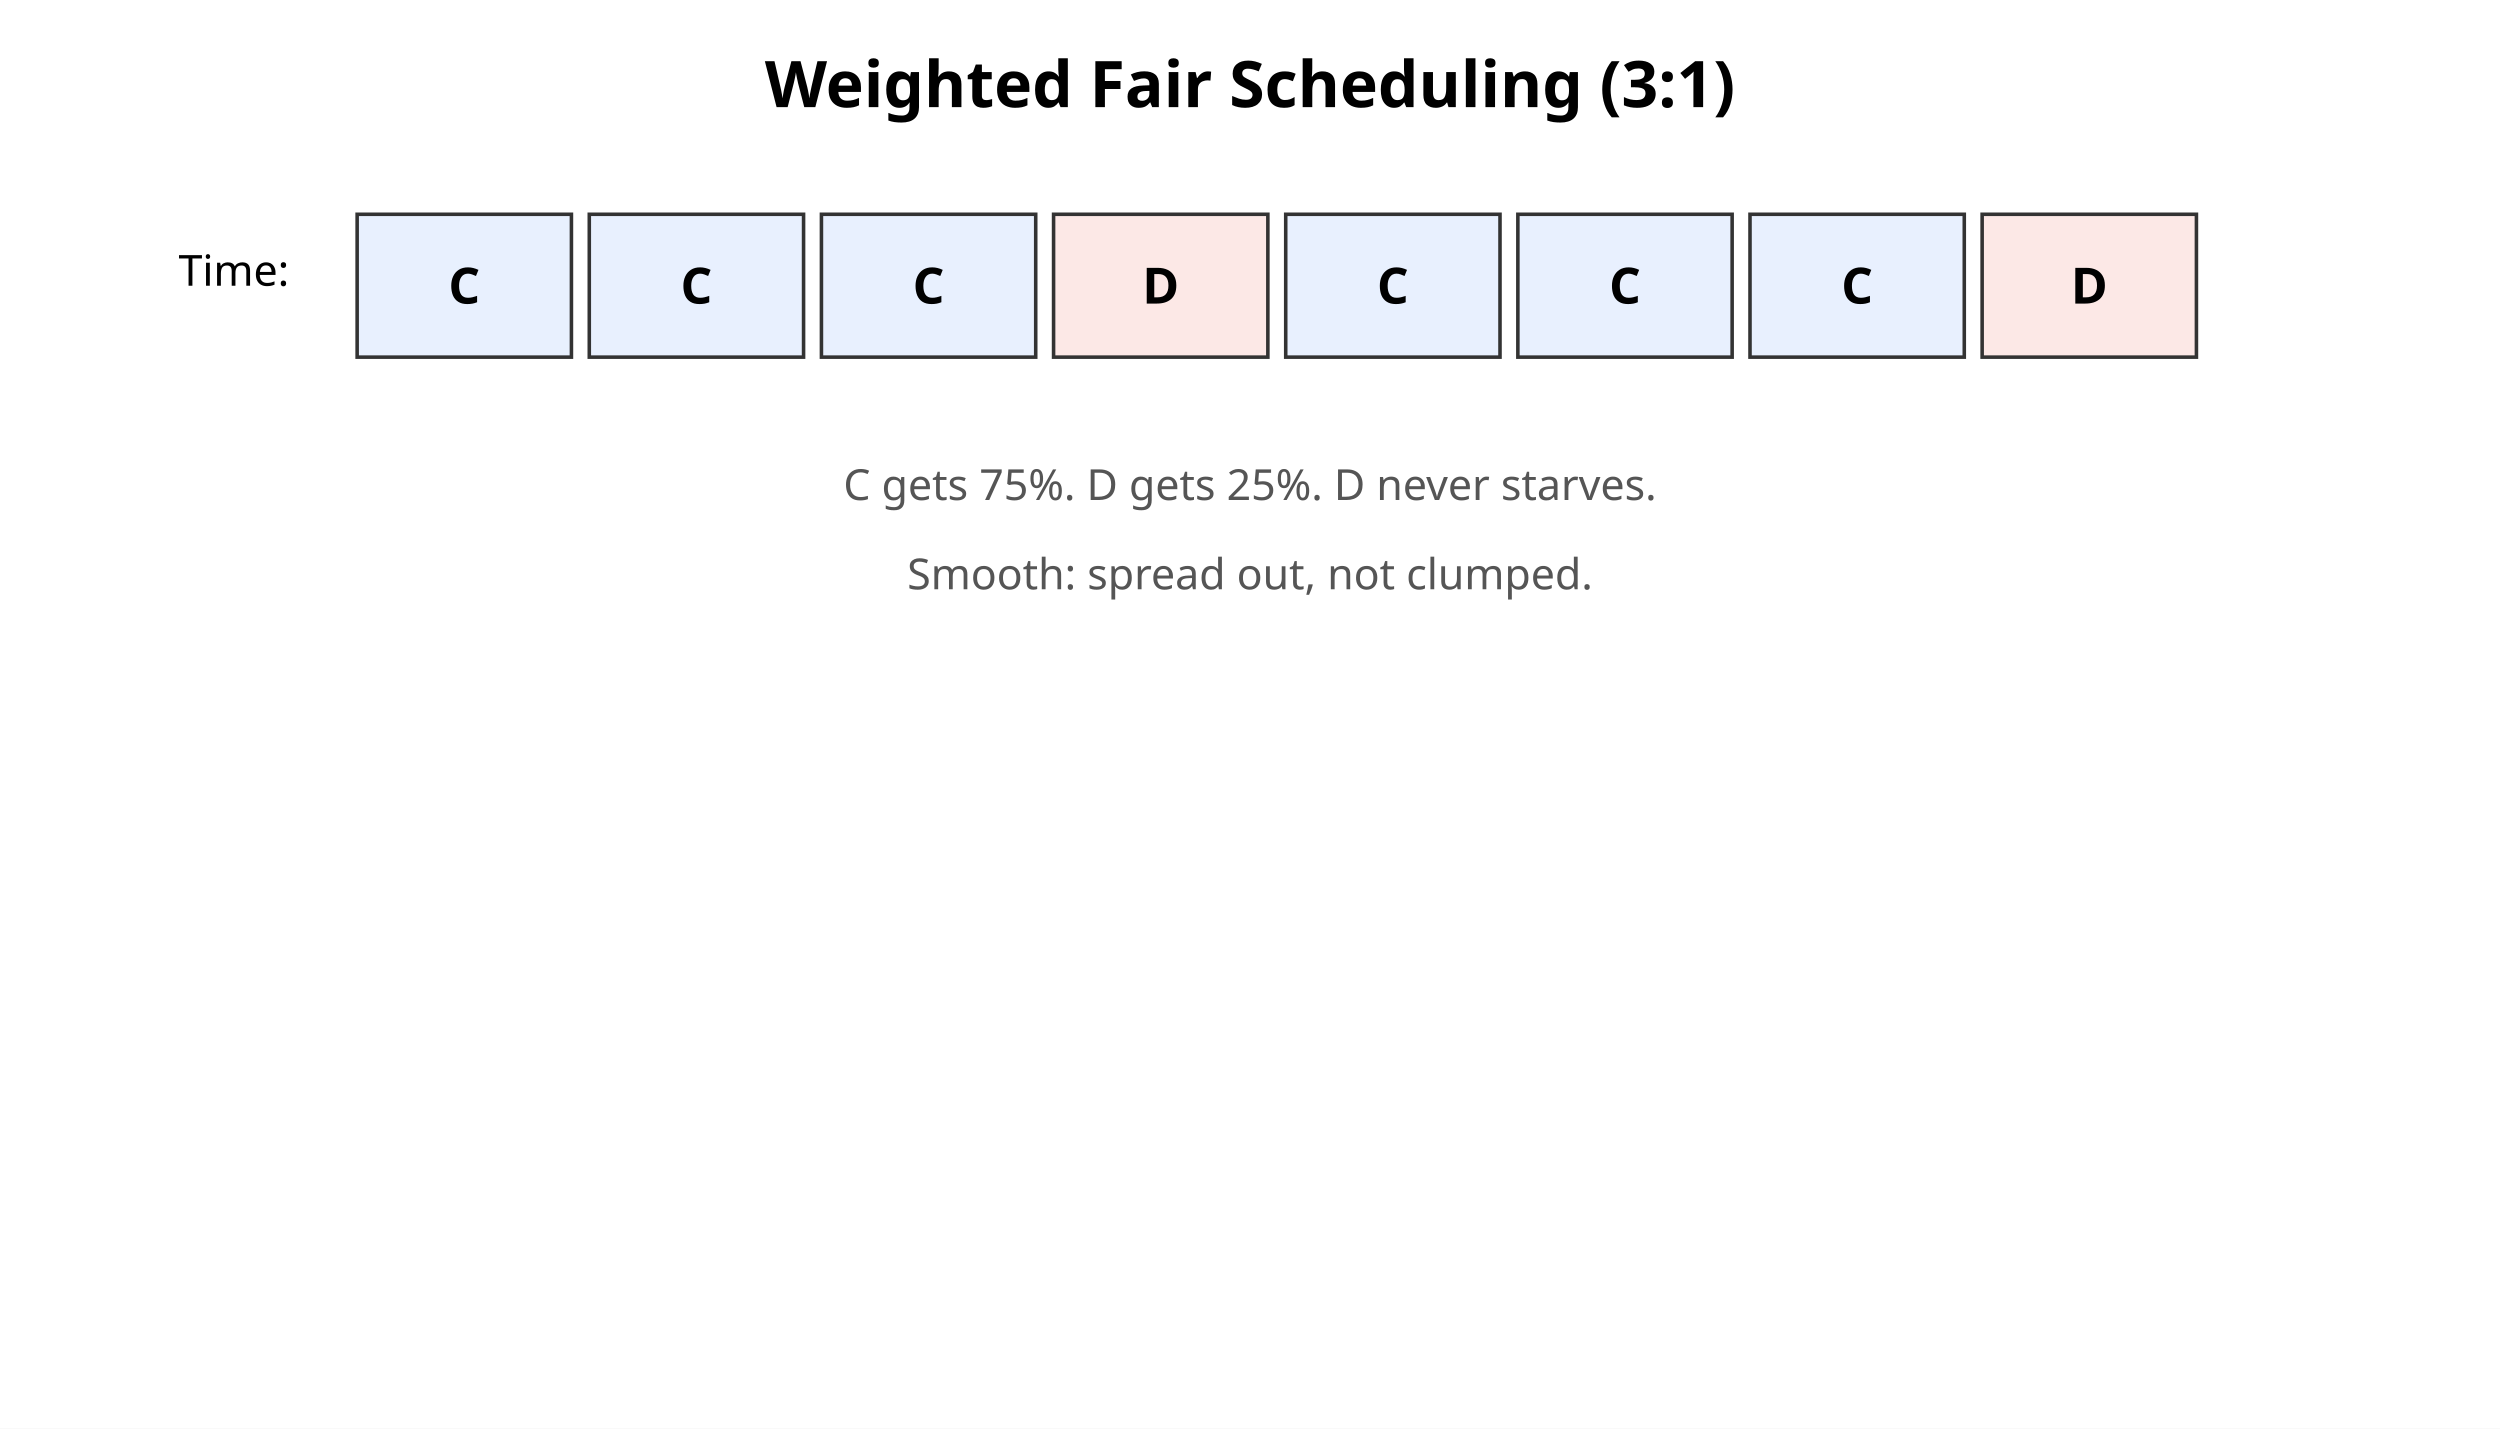
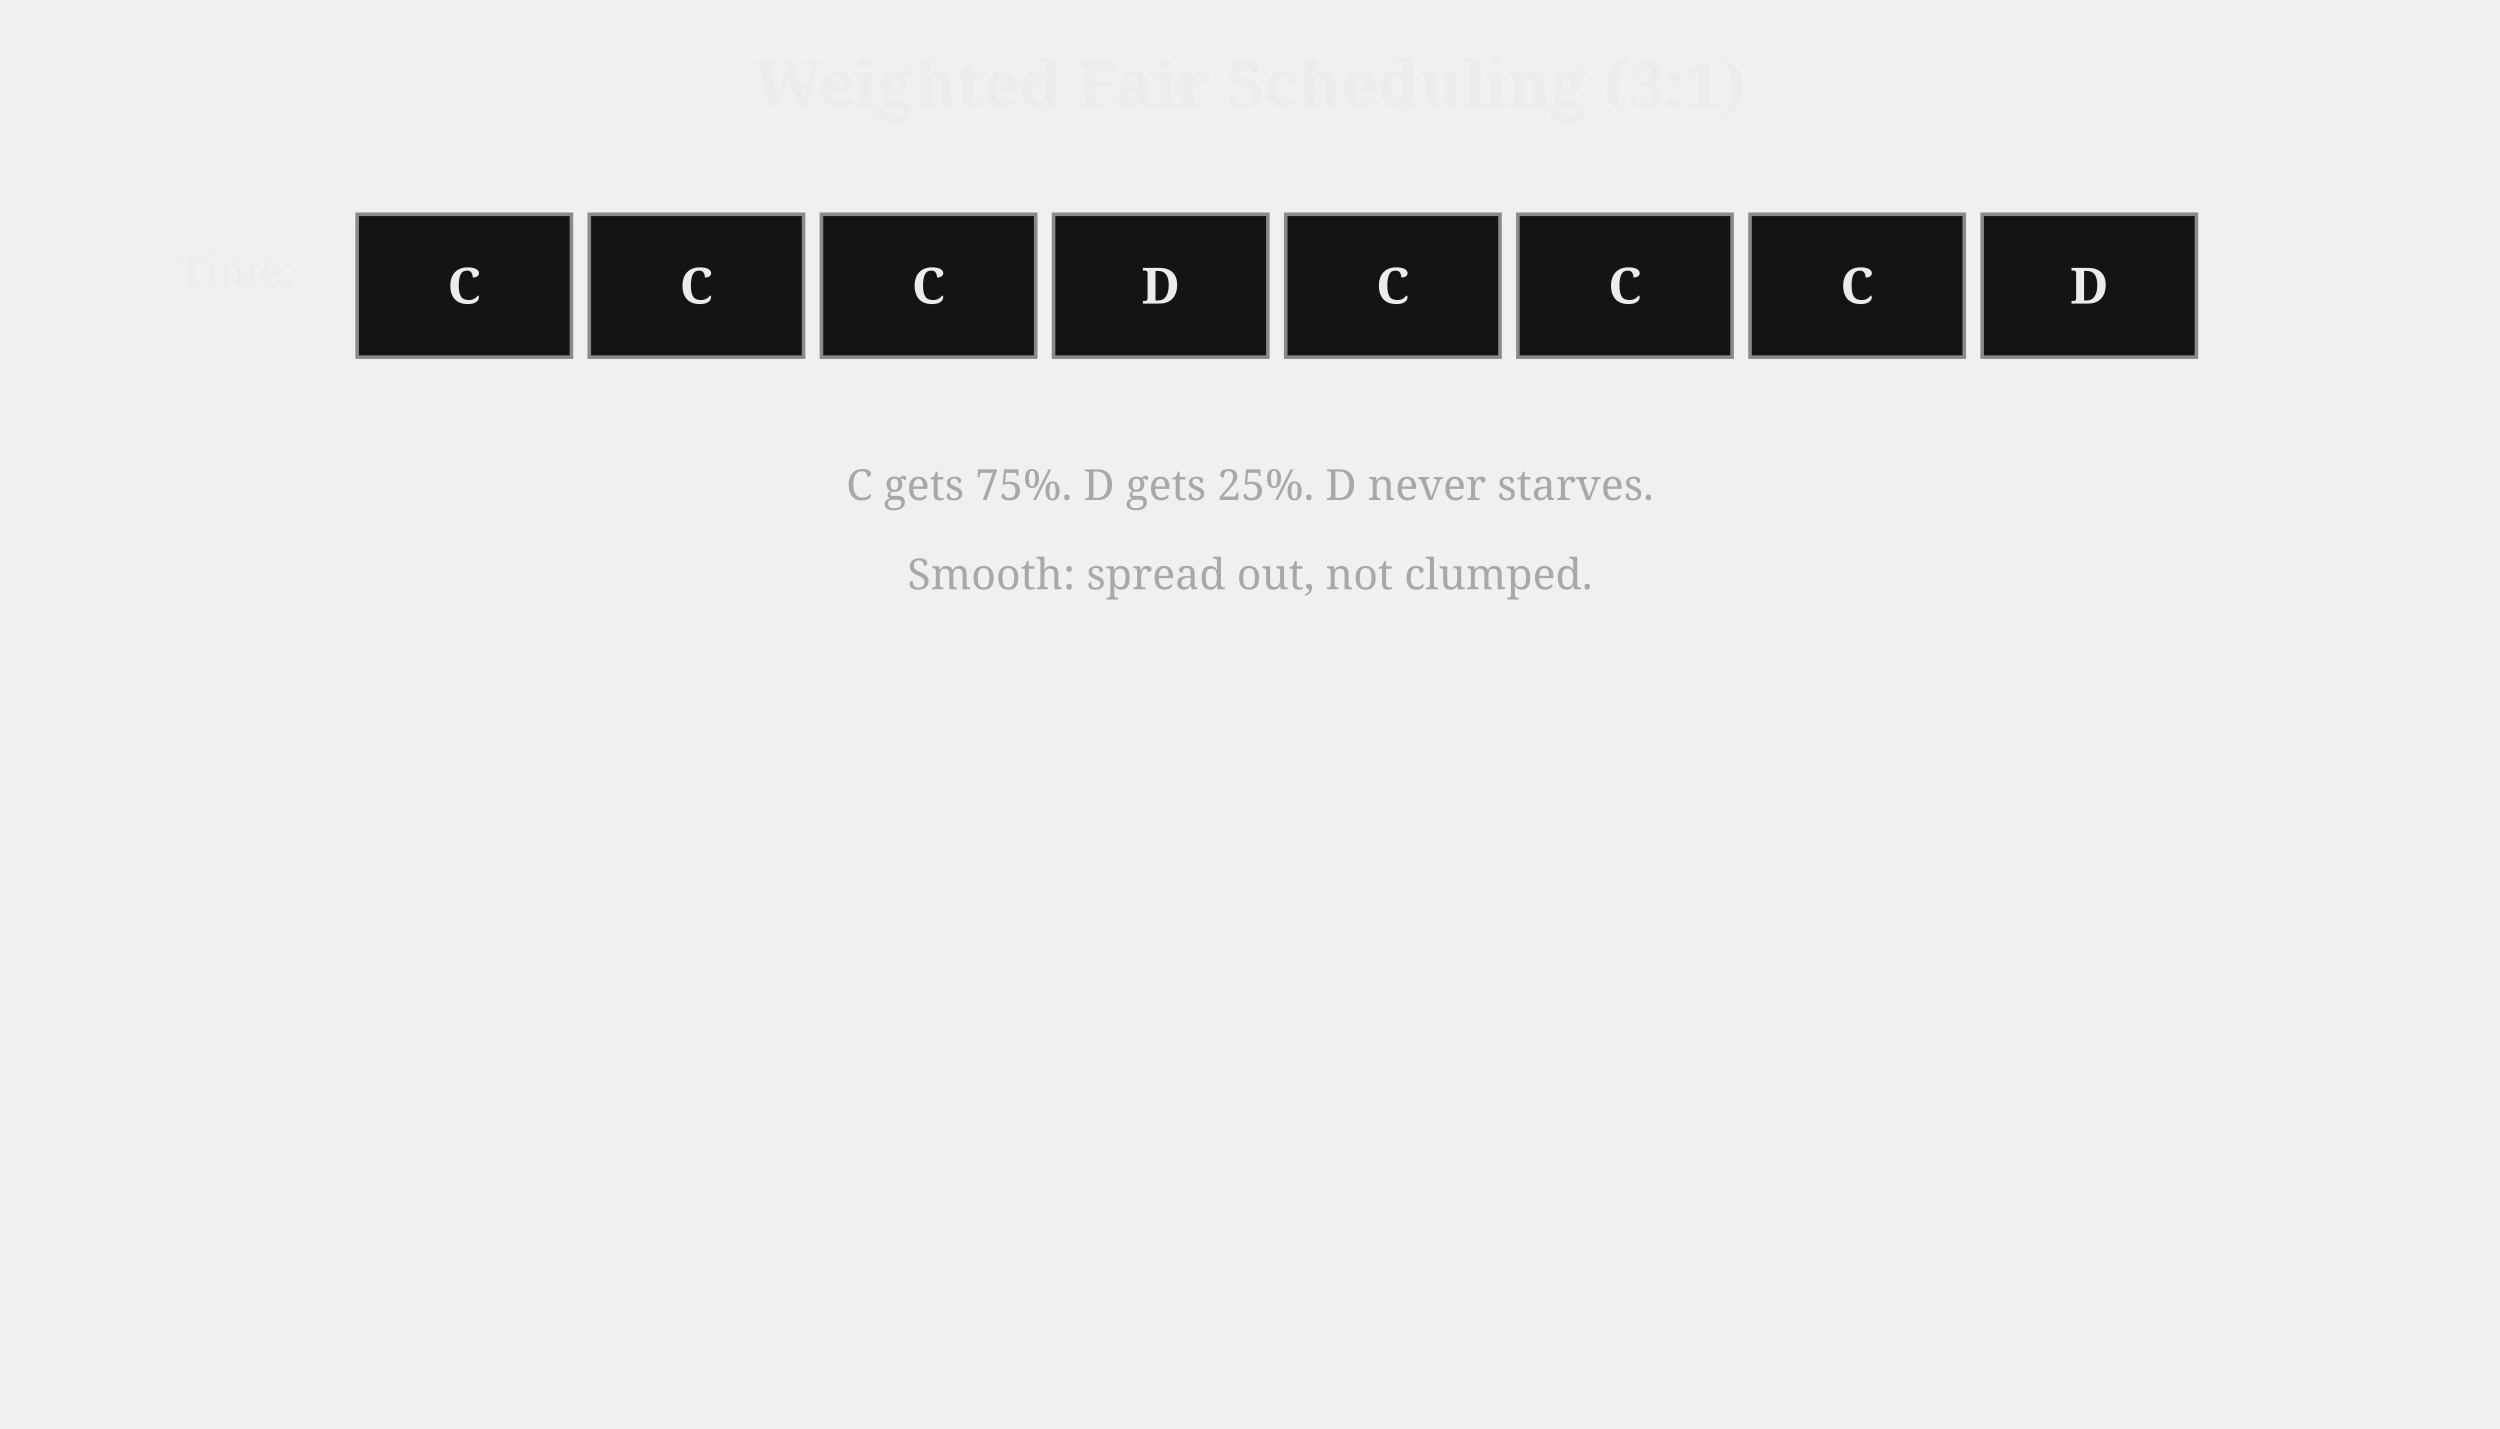
- <svg xmlns="http://www.w3.org/2000/svg" width="700" height="400" viewBox="0 0 700 400" font-family="sans-serif">
-   <rect width="700" height="400" fill="#ffffff" />
+ <svg xmlns="http://www.w3.org/2000/svg" width="700" height="400" viewBox="0 0 700 400" font-family="'Charis SIL',Georgia,serif">
  <defs>
    <marker id="arrowhead" markerWidth="10" markerHeight="7" refX="9" refY="3.5" orient="auto">
-       <polygon points="0 0, 10 3.5, 0 7" fill="#333" />
+       <polygon points="0 0, 10 3.5, 0 7" fill="#8a8a8a" />
    </marker>
  </defs>
-   <text x="350" y="30" text-anchor="middle" font-size="18" font-weight="bold">Weighted Fair Scheduling (3:1)</text>
-   <text x="50" y="80" font-size="12">Time:</text>
-   <rect x="100" y="60" width="60" height="40" fill="#e8f0fe" stroke="#333" />
-   <text x="130" y="85" text-anchor="middle" font-size="14" font-weight="bold">C</text>
-   <rect x="165" y="60" width="60" height="40" fill="#e8f0fe" stroke="#333" />
-   <text x="195" y="85" text-anchor="middle" font-size="14" font-weight="bold">C</text>
-   <rect x="230" y="60" width="60" height="40" fill="#e8f0fe" stroke="#333" />
-   <text x="260" y="85" text-anchor="middle" font-size="14" font-weight="bold">C</text>
-   <rect x="295" y="60" width="60" height="40" fill="#fce8e6" stroke="#333" />
-   <text x="325" y="85" text-anchor="middle" font-size="14" font-weight="bold">D</text>
-   <rect x="360" y="60" width="60" height="40" fill="#e8f0fe" stroke="#333" />
-   <text x="390" y="85" text-anchor="middle" font-size="14" font-weight="bold">C</text>
-   <rect x="425" y="60" width="60" height="40" fill="#e8f0fe" stroke="#333" />
-   <text x="455" y="85" text-anchor="middle" font-size="14" font-weight="bold">C</text>
-   <rect x="490" y="60" width="60" height="40" fill="#e8f0fe" stroke="#333" />
-   <text x="520" y="85" text-anchor="middle" font-size="14" font-weight="bold">C</text>
-   <rect x="555" y="60" width="60" height="40" fill="#fce8e6" stroke="#333" />
-   <text x="585" y="85" text-anchor="middle" font-size="14" font-weight="bold">D</text>
-   <text x="350" y="140" text-anchor="middle" font-size="12" fill="#555">C gets 75%. D gets 25%. D never starves.</text>
-   <text x="350" y="165" text-anchor="middle" font-size="12" fill="#555">Smooth: spread out, not clumped.</text>
+   <text x="350" y="30" text-anchor="middle" font-size="18" font-weight="bold" style="fill:#ececec">Weighted Fair Scheduling (3:1)</text>
+   <text x="50" y="80" font-size="12" style="fill:#ececec">Time:</text>
+   <rect x="100" y="60" width="60" height="40" fill="#141414" stroke="#8a8a8a" />
+   <text x="130" y="85" text-anchor="middle" font-size="14" font-weight="bold" style="fill:#ececec">C</text>
+   <rect x="165" y="60" width="60" height="40" fill="#141414" stroke="#8a8a8a" />
+   <text x="195" y="85" text-anchor="middle" font-size="14" font-weight="bold" style="fill:#ececec">C</text>
+   <rect x="230" y="60" width="60" height="40" fill="#141414" stroke="#8a8a8a" />
+   <text x="260" y="85" text-anchor="middle" font-size="14" font-weight="bold" style="fill:#ececec">C</text>
+   <rect x="295" y="60" width="60" height="40" fill="#141414" stroke="#8a8a8a" />
+   <text x="325" y="85" text-anchor="middle" font-size="14" font-weight="bold" style="fill:#ececec">D</text>
+   <rect x="360" y="60" width="60" height="40" fill="#141414" stroke="#8a8a8a" />
+   <text x="390" y="85" text-anchor="middle" font-size="14" font-weight="bold" style="fill:#ececec">C</text>
+   <rect x="425" y="60" width="60" height="40" fill="#141414" stroke="#8a8a8a" />
+   <text x="455" y="85" text-anchor="middle" font-size="14" font-weight="bold" style="fill:#ececec">C</text>
+   <rect x="490" y="60" width="60" height="40" fill="#141414" stroke="#8a8a8a" />
+   <text x="520" y="85" text-anchor="middle" font-size="14" font-weight="bold" style="fill:#ececec">C</text>
+   <rect x="555" y="60" width="60" height="40" fill="#141414" stroke="#8a8a8a" />
+   <text x="585" y="85" text-anchor="middle" font-size="14" font-weight="bold" style="fill:#ececec">D</text>
+   <text x="350" y="140" text-anchor="middle" font-size="12" fill="#a8a8a8">C gets 75%. D gets 25%. D never starves.</text>
+   <text x="350" y="165" text-anchor="middle" font-size="12" fill="#a8a8a8">Smooth: spread out, not clumped.</text>
</svg>
